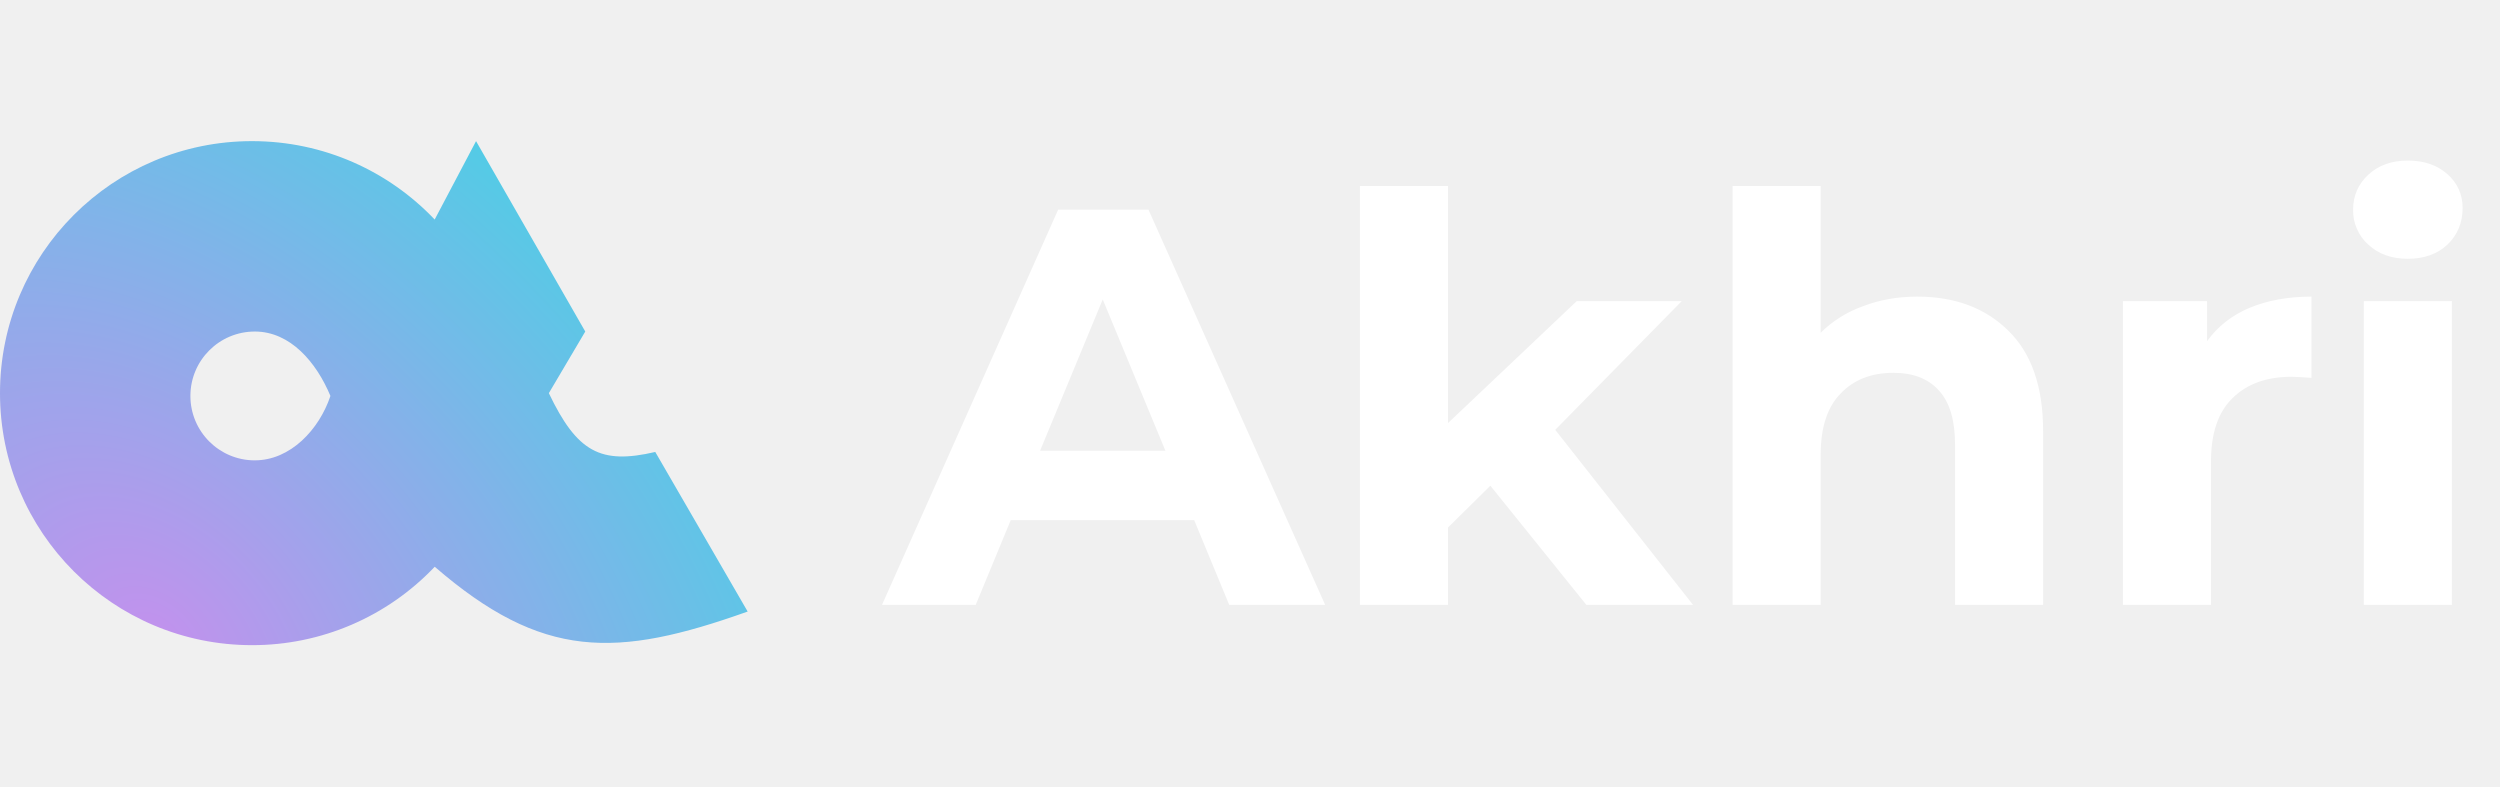
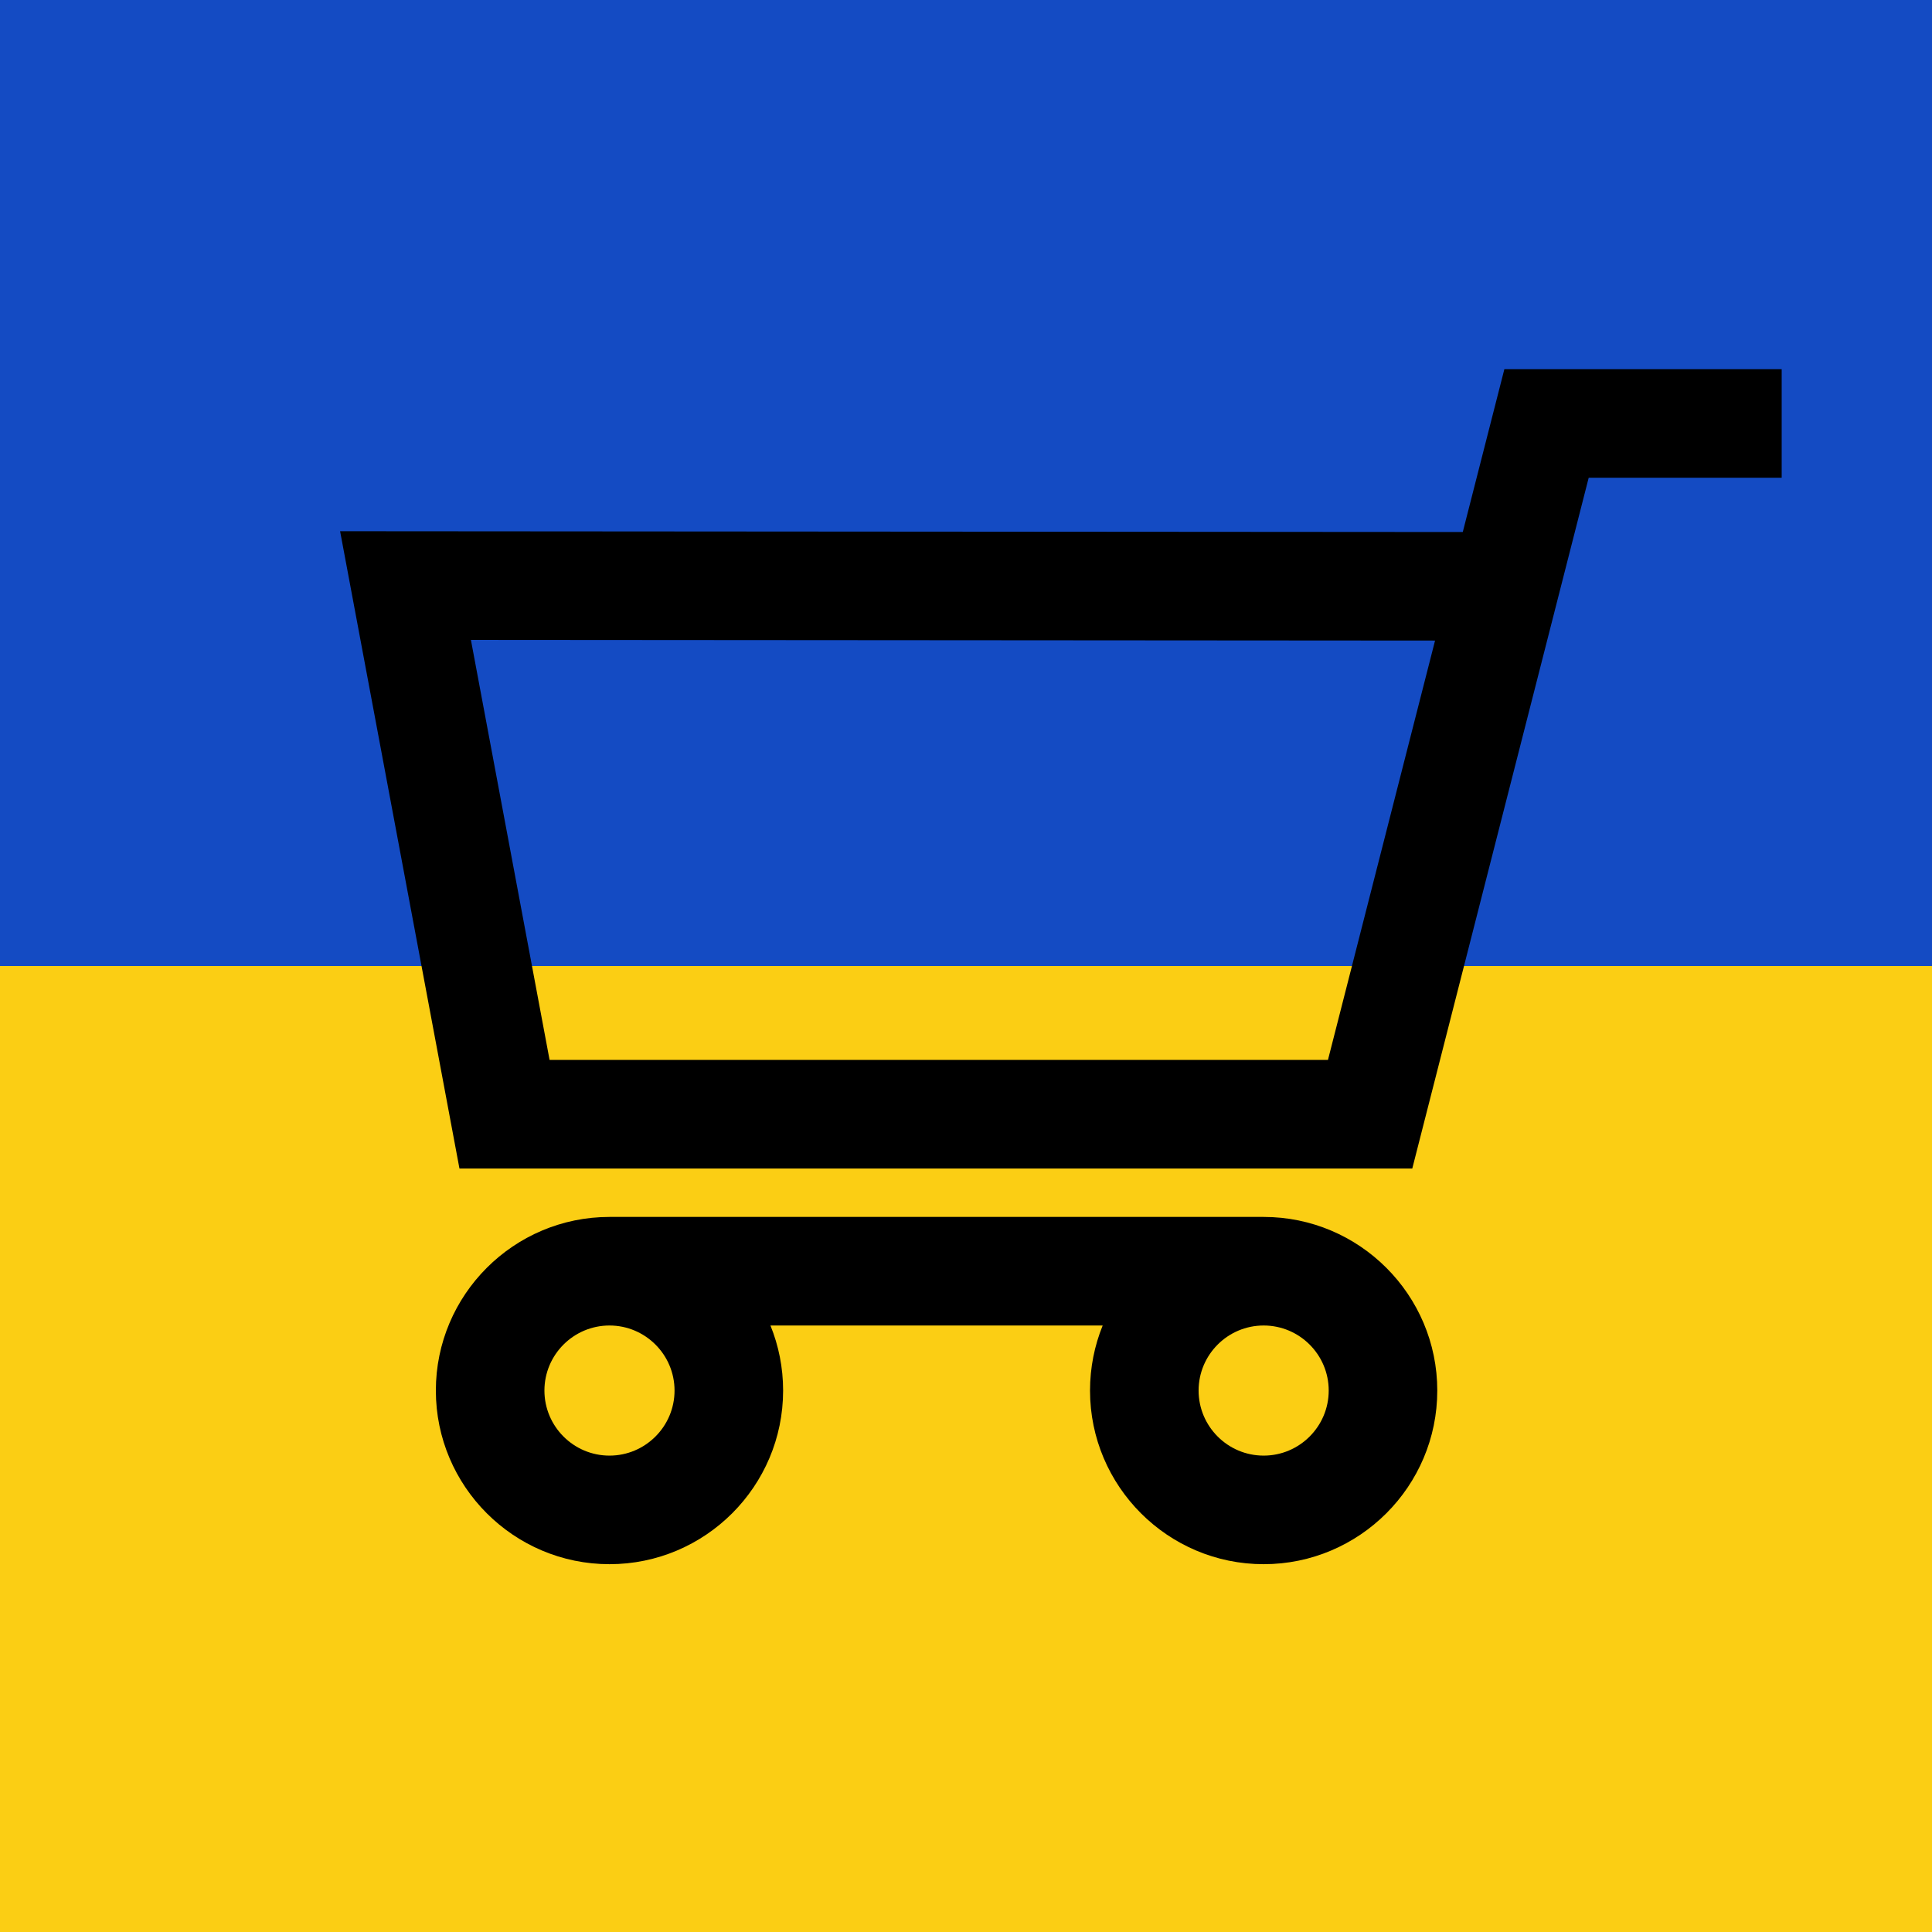
- <svg xmlns="http://www.w3.org/2000/svg" width="124" height="39" fill="none">
-   <path d="M59.232 25.8h-9.1L48.396 30h-4.648l8.736-19.6h4.48L65.728 30h-4.76l-1.736-4.2zm-1.428-3.444l-3.108-7.504-3.108 7.504h6.216zm16.117 1.736l-2.1 2.072V30h-4.367V9.224h4.368v11.76l6.383-6.048h5.209L77.14 21.32 83.973 30h-5.291l-4.76-5.908zm21.173-9.38c1.867 0 3.37.56 4.508 1.68 1.157 1.12 1.736 2.781 1.736 4.984V30H96.97v-7.952c0-1.195-.261-2.081-.784-2.66-.523-.597-1.279-.896-2.268-.896-1.102 0-1.979.345-2.632 1.036-.654.672-.98 1.68-.98 3.024V30h-4.368V9.224h4.368v7.28a5.658 5.658 0 012.1-1.316c.821-.317 1.717-.476 2.688-.476zm14.375 2.212c.523-.728 1.223-1.279 2.1-1.652.896-.373 1.923-.56 3.08-.56v4.032a15.778 15.778 0 00-.98-.056c-1.25 0-2.23.355-2.94 1.064-.709.69-1.064 1.736-1.064 3.136V30h-4.368V14.936h4.172v1.988zm7.777-1.988h4.368V30h-4.368V14.936zm2.184-2.1c-.802 0-1.456-.233-1.96-.7a2.27 2.27 0 01-.756-1.736c0-.69.252-1.27.756-1.736.504-.467 1.158-.7 1.96-.7.803 0 1.456.224 1.96.672.504.448.756 1.008.756 1.68 0 .728-.252 1.335-.756 1.82-.504.467-1.157.7-1.96.7z" fill="#fff" />
-   <path fill-rule="evenodd" clip-rule="evenodd" d="M12.5 32C5.596 32 0 26.404 0 19.5S5.596 7 12.5 7c3.566 0 6.784 1.493 9.06 3.889L23.612 7l5.417 9.444-1.806 3.056c1.398 2.925 2.566 3.551 5.278 2.917l4.583 7.916c-6.54 2.33-10.185 2.389-15.522-2.222A12.465 12.465 0 0112.5 32zm.139-9.167c1.764 0 3.194-1.527 3.75-3.194-.695-1.667-1.986-3.195-3.75-3.195a3.194 3.194 0 100 6.39z" fill="url(#paint0_radial_242_1513)" />
+ <svg xmlns="http://www.w3.org/2000/svg" width="1210" height="1210" fill="none">
+   <rect width="1210" height="1210" rx="199" fill="#fff" />
+   <path fill="#144BC3" d="M0 0h1210v605H0z" />
+   <path fill="#FBCE14" d="M0 605h1210v605H0z" />
+   <g clip-path="url(#clip0_1511_249)" fill="#000">
+     <path d="M884.504 731.829L994.989 299.22h120.871v-68H942.174L916.128 333.2 213 332.697l74.753 399.129h596.751v.003zm14.262-330.641l-67.077 262.64h-487.49l-49.271-263.072 603.838.432zM791.418 979.641c59.961 0 108.743-48.783 108.743-108.744s-48.782-108.742-108.743-108.742H381.717c-59.961 0-108.744 48.781-108.744 108.742 0 59.961 48.782 108.744 108.744 108.744S490.46 930.858 490.46 870.897c0-14.4-2.821-28.152-7.927-40.742h208.069c-5.107 12.59-7.928 26.342-7.928 40.742.001 59.961 48.783 108.744 108.744 108.744zM422.46 870.897c0 22.467-18.277 40.744-40.743 40.744s-40.744-18.277-40.744-40.744c0-22.465 18.277-40.742 40.744-40.742 22.466 0 40.743 18.277 40.743 40.742zm409.702 0c0 22.467-18.277 40.744-40.743 40.744s-40.743-18.277-40.743-40.744c0-22.465 18.277-40.742 40.743-40.742s40.743 18.277 40.743 40.742z" />
+   </g>
  <defs>
-     <radialGradient id="paint0_radial_242_1513" cx="0" cy="0" r="1" gradientUnits="userSpaceOnUse" gradientTransform="rotate(-44.108 43.383 6.4) scale(31.529 46.768)">
-       <stop stop-color="#C391ED" />
-       <stop offset="1" stop-color="#4AD0E5" />
-     </radialGradient>
+     <clipPath id="clip0_1511_249">
+       <path fill="#fff" transform="translate(213 154)" d="M0 0h902.86v902.86H0z" />
+     </clipPath>
  </defs>
</svg>
